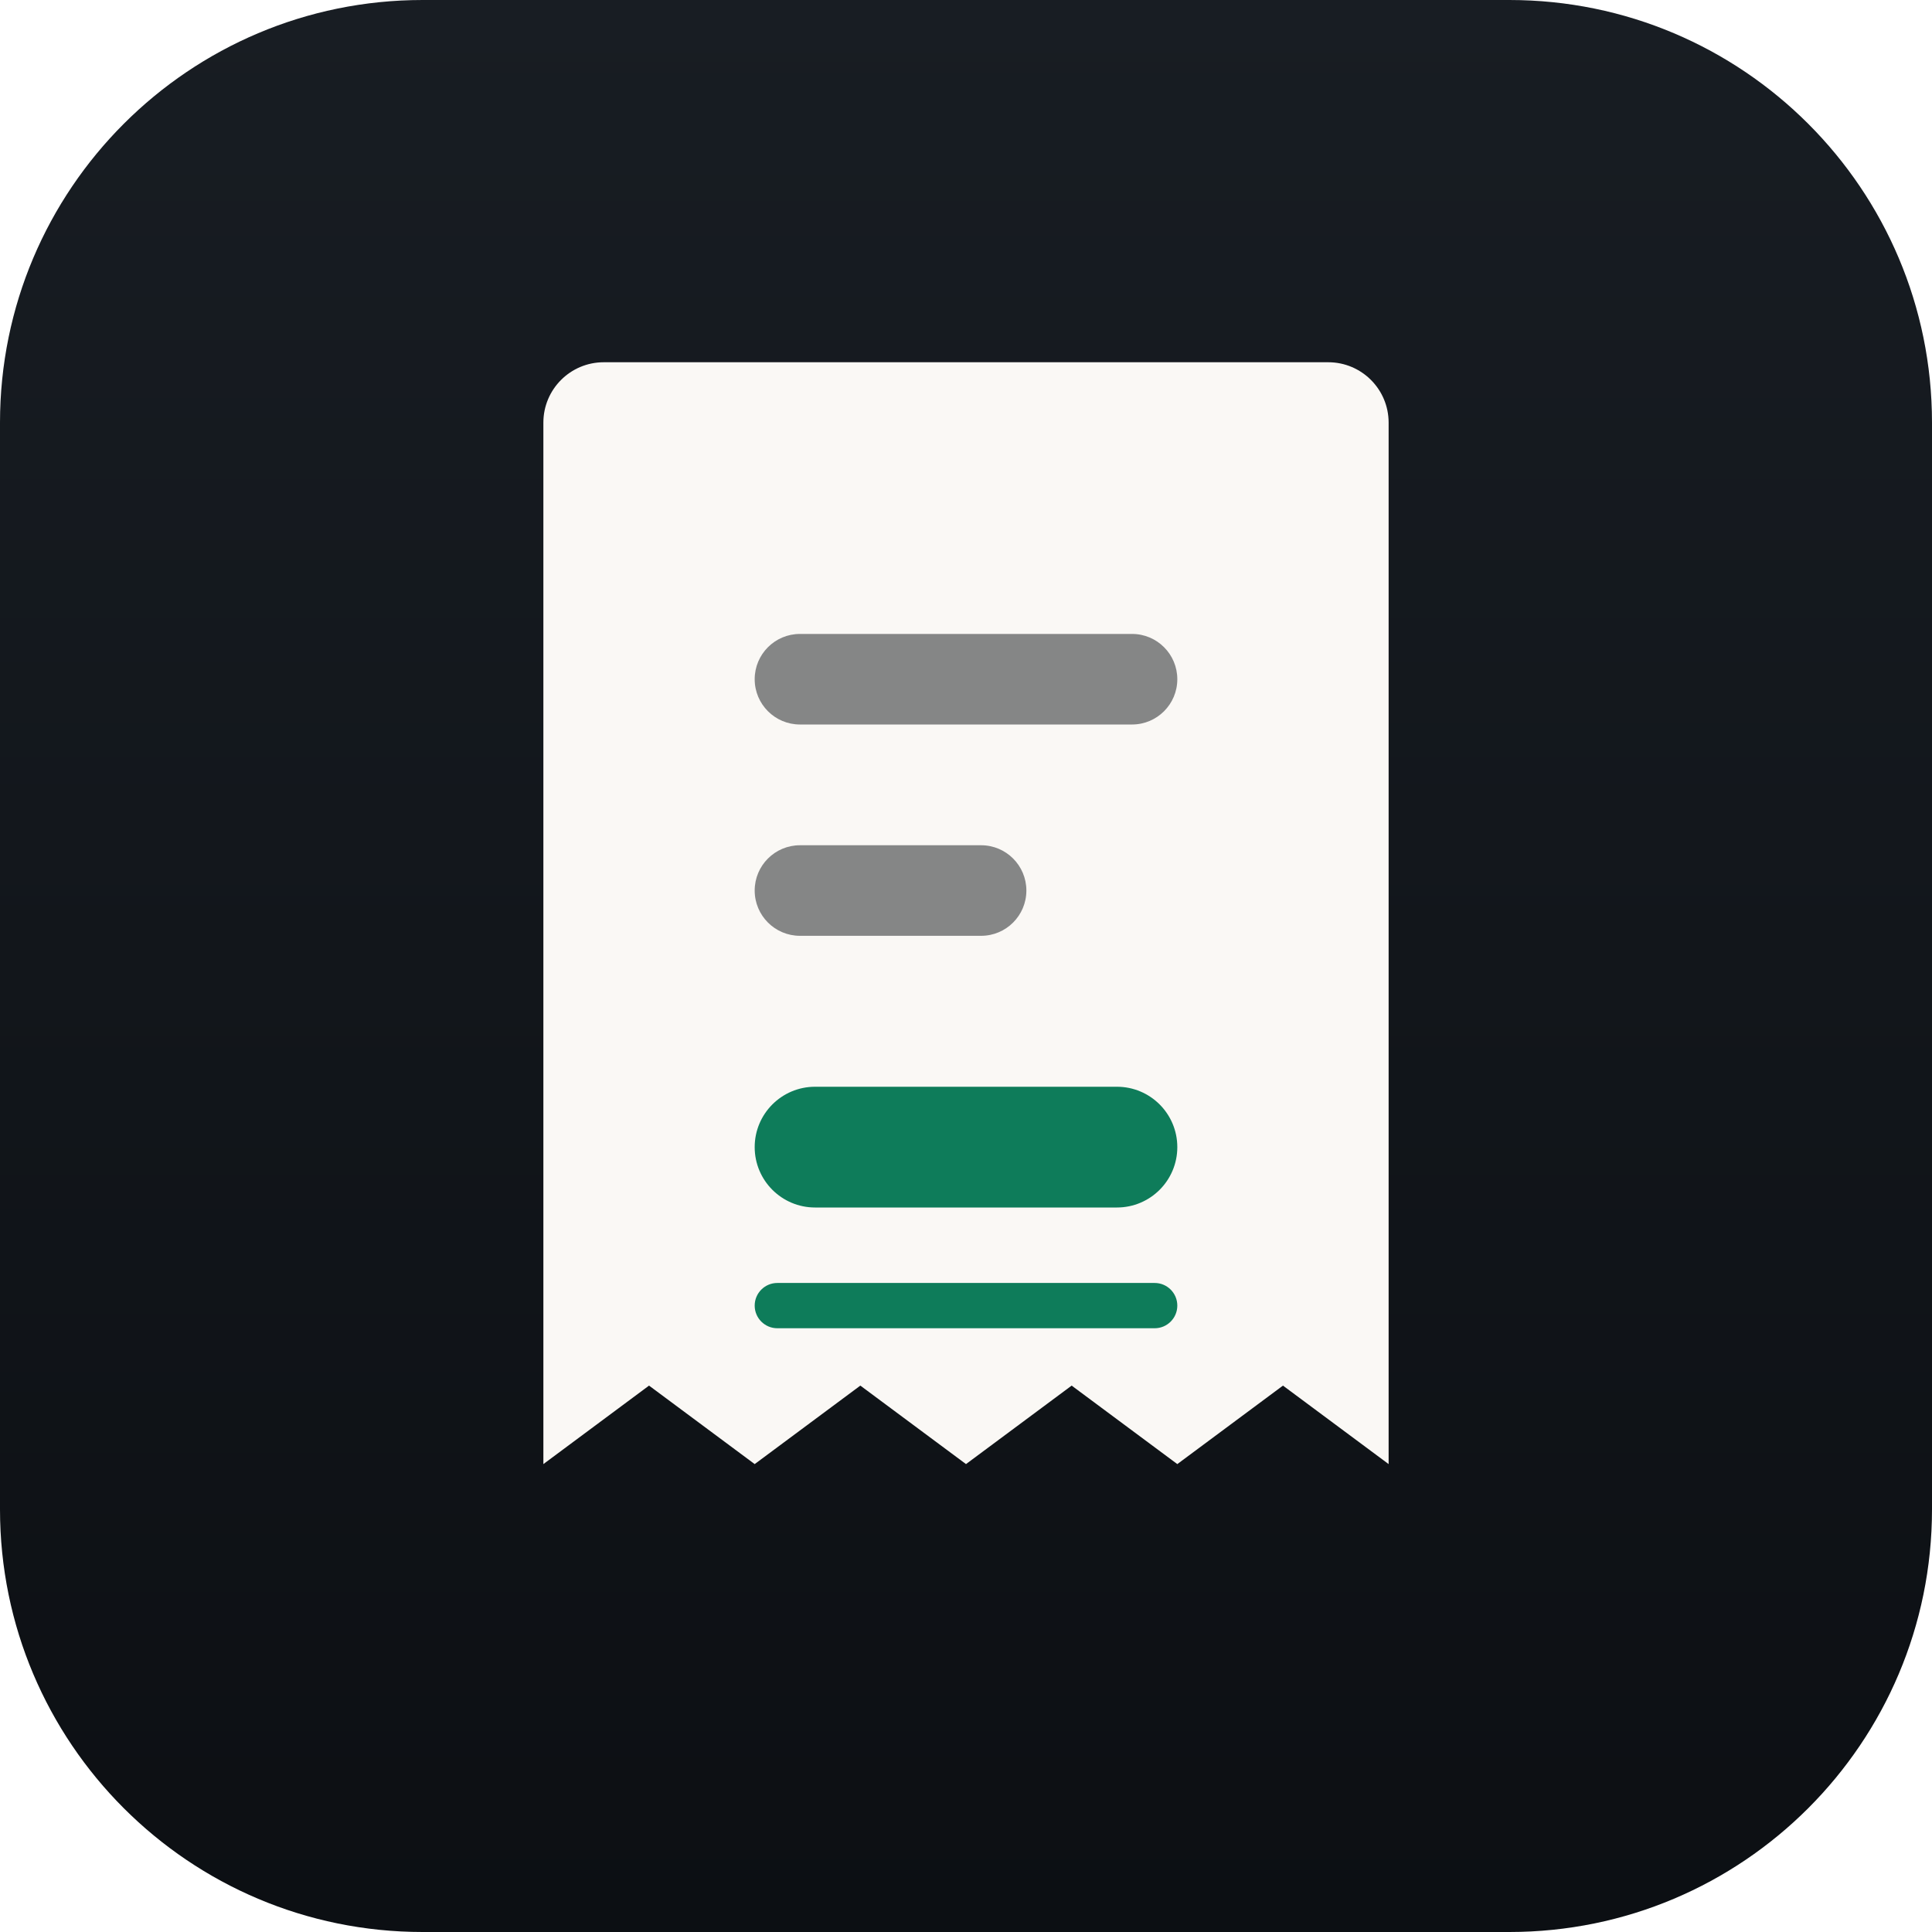
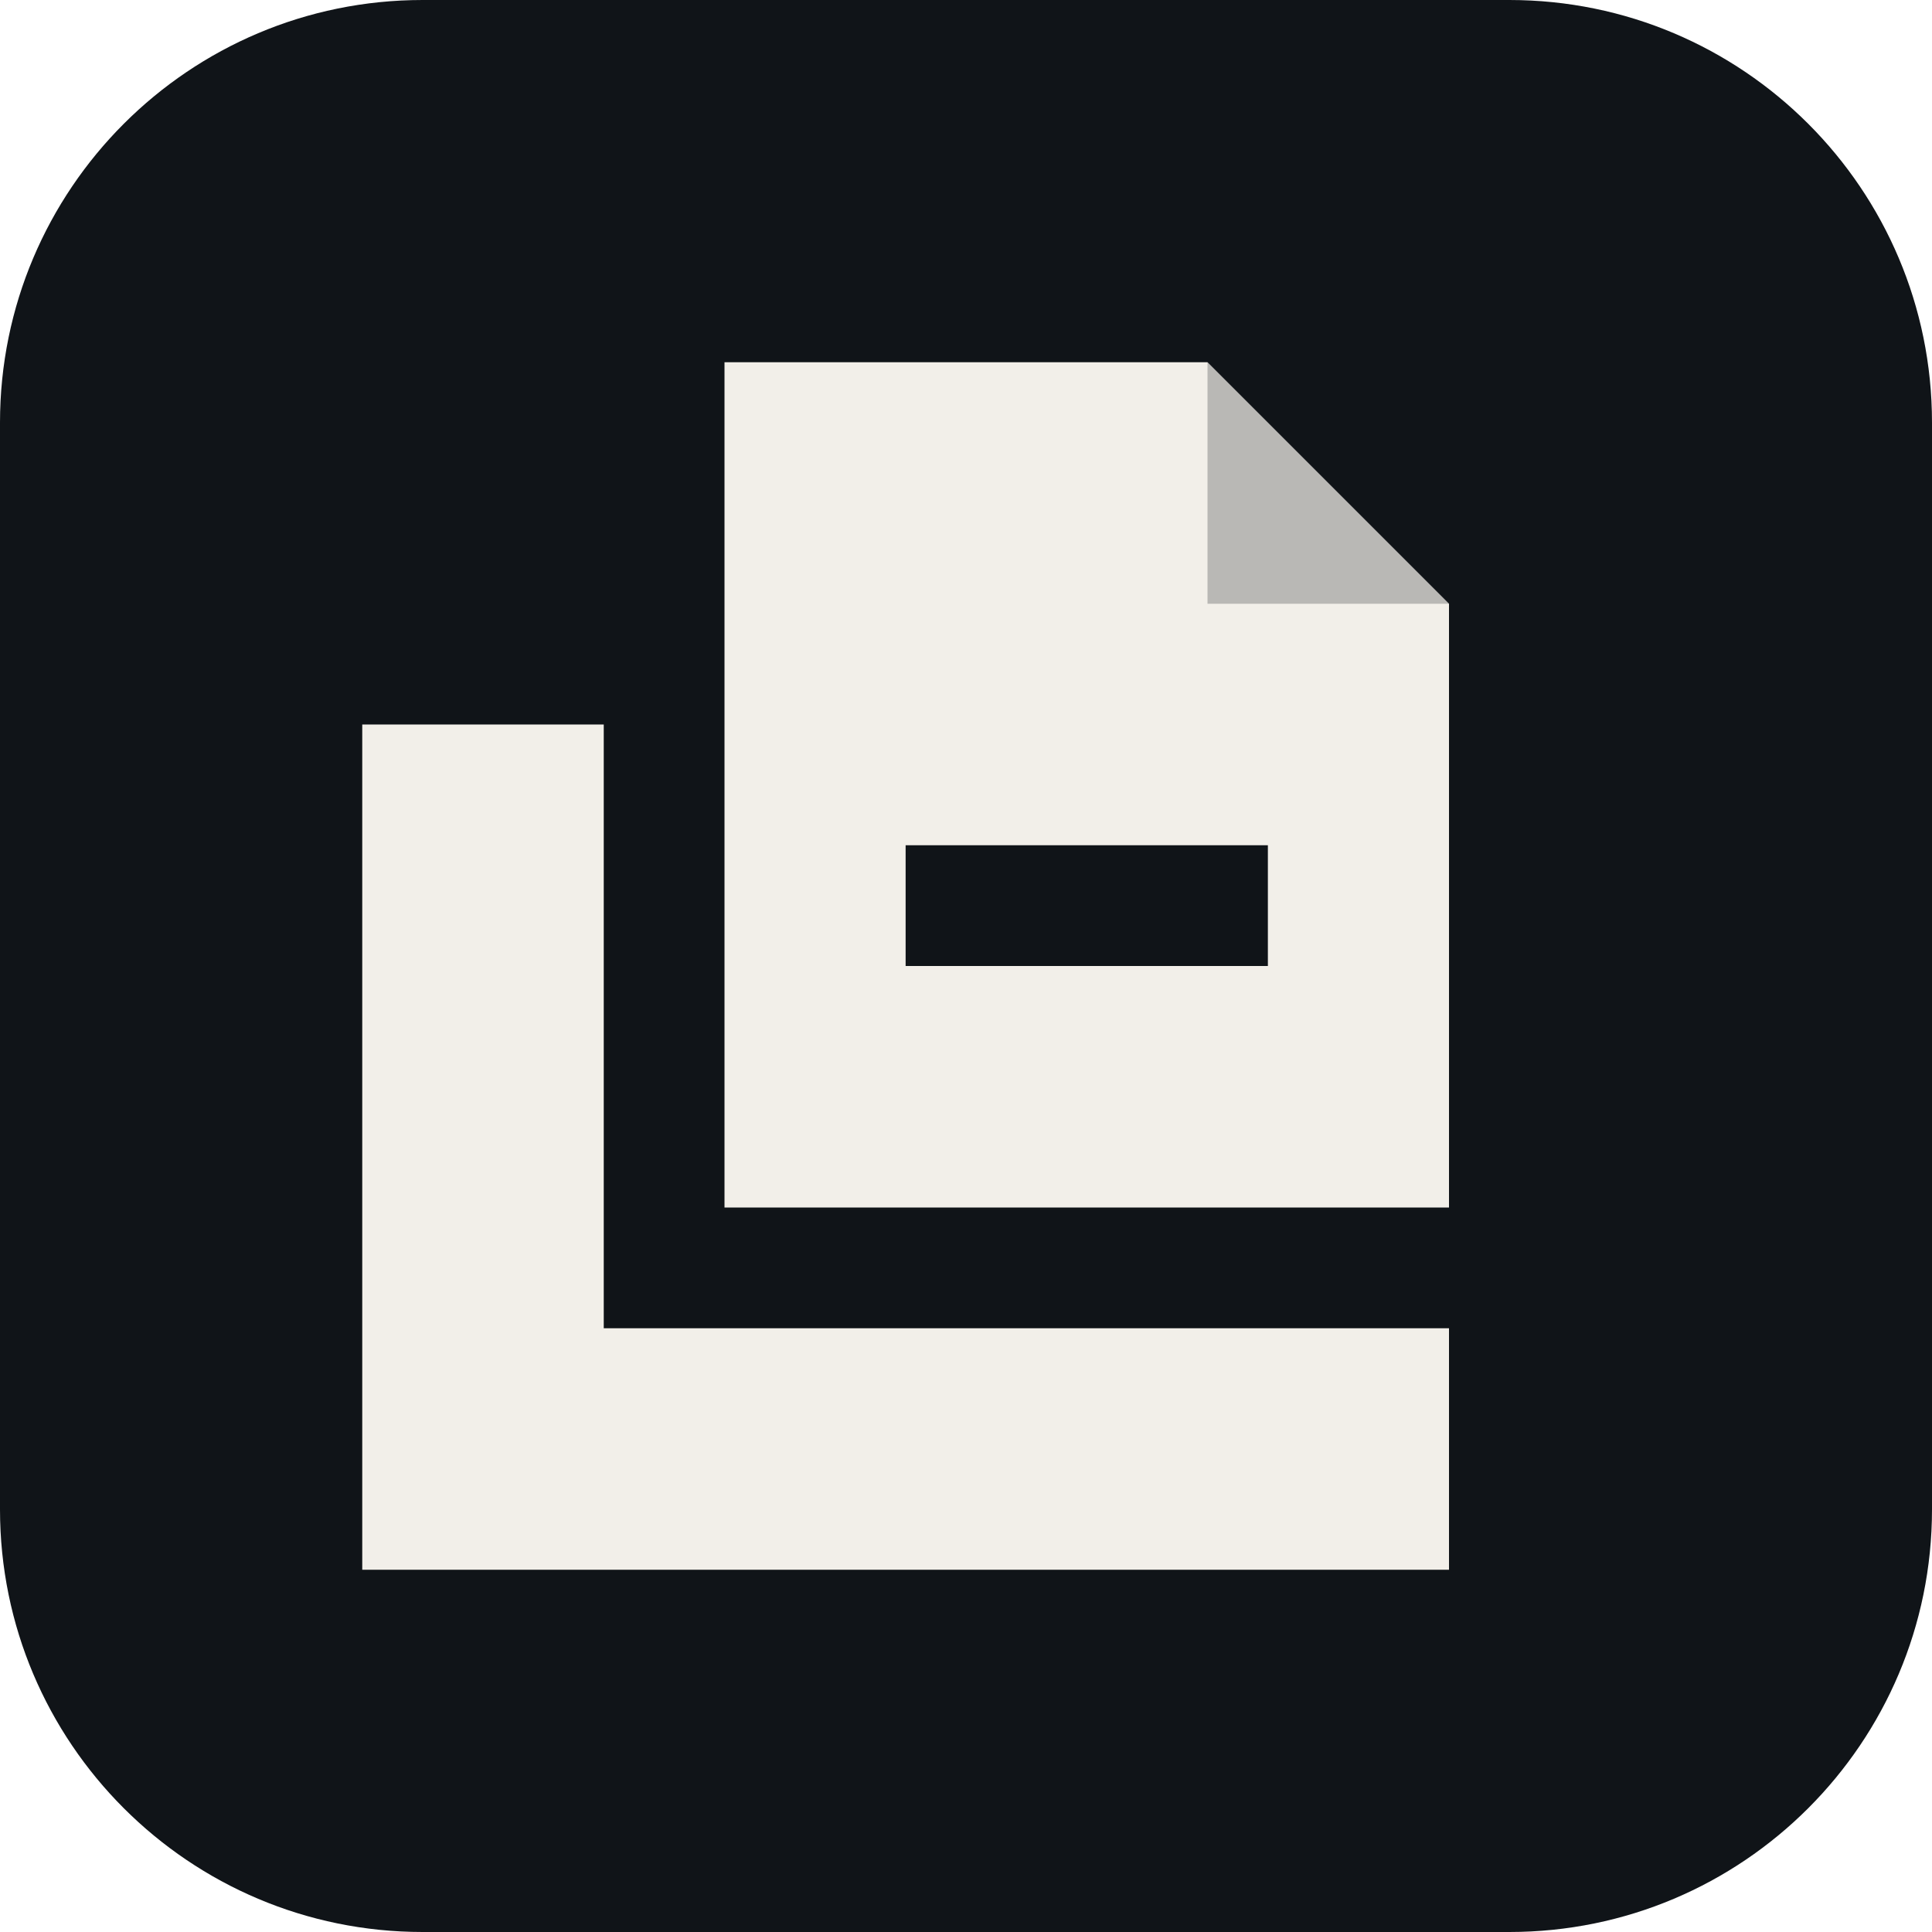
- <svg xmlns="http://www.w3.org/2000/svg" viewBox="0 0 512 512" width="512" height="512" role="img" aria-label="Owed app icon">
-   <defs>
-     <linearGradient id="bg" x1="0" y1="0" x2="0" y2="1">
-       <stop offset="0" stop-color="#181D23" />
-       <stop offset="1" stop-color="#0C0F13" />
-     </linearGradient>
-   </defs>
-   <rect width="512" height="512" rx="112" fill="url(#bg)" />
-   <path d="M160 96h192a16 16 0 0 1 16 16v276l-28-20.8-28 20.8-28-20.8-28 20.8-28-20.8-28 20.8-28-20.8-28 20.8V112a16 16 0 0 1 16-16Z" fill="#FAF8F5" />
-   <rect x="200" y="168" width="112" height="24" rx="12" fill="#101418" opacity="0.5" />
-   <rect x="200" y="224" width="72" height="24" rx="12" fill="#101418" opacity="0.5" />
-   <rect x="200" y="288" width="112" height="32" rx="16" fill="#0E7C5A" />
-   <rect x="200" y="340" width="112" height="12" rx="6" fill="#0E7C5A" />
+ <svg xmlns="http://www.w3.org/2000/svg" viewBox="0 0 64 64" width="512" height="512" role="img" aria-label="Owed app icon">
+   <rect width="64" height="64" rx="14" fill="#101418" />
+   <path d="M24 12h16l8 8v20H24z" fill="#F2EFE9" />
+   <path d="M40 12v8h8" fill="#101418" opacity="0.25" />
+   <path d="M12 24h8v20h28v8H12z" fill="#F2EFE9" />
+   <path d="M30 28h12v4H30z" fill="#101418" />
</svg>
